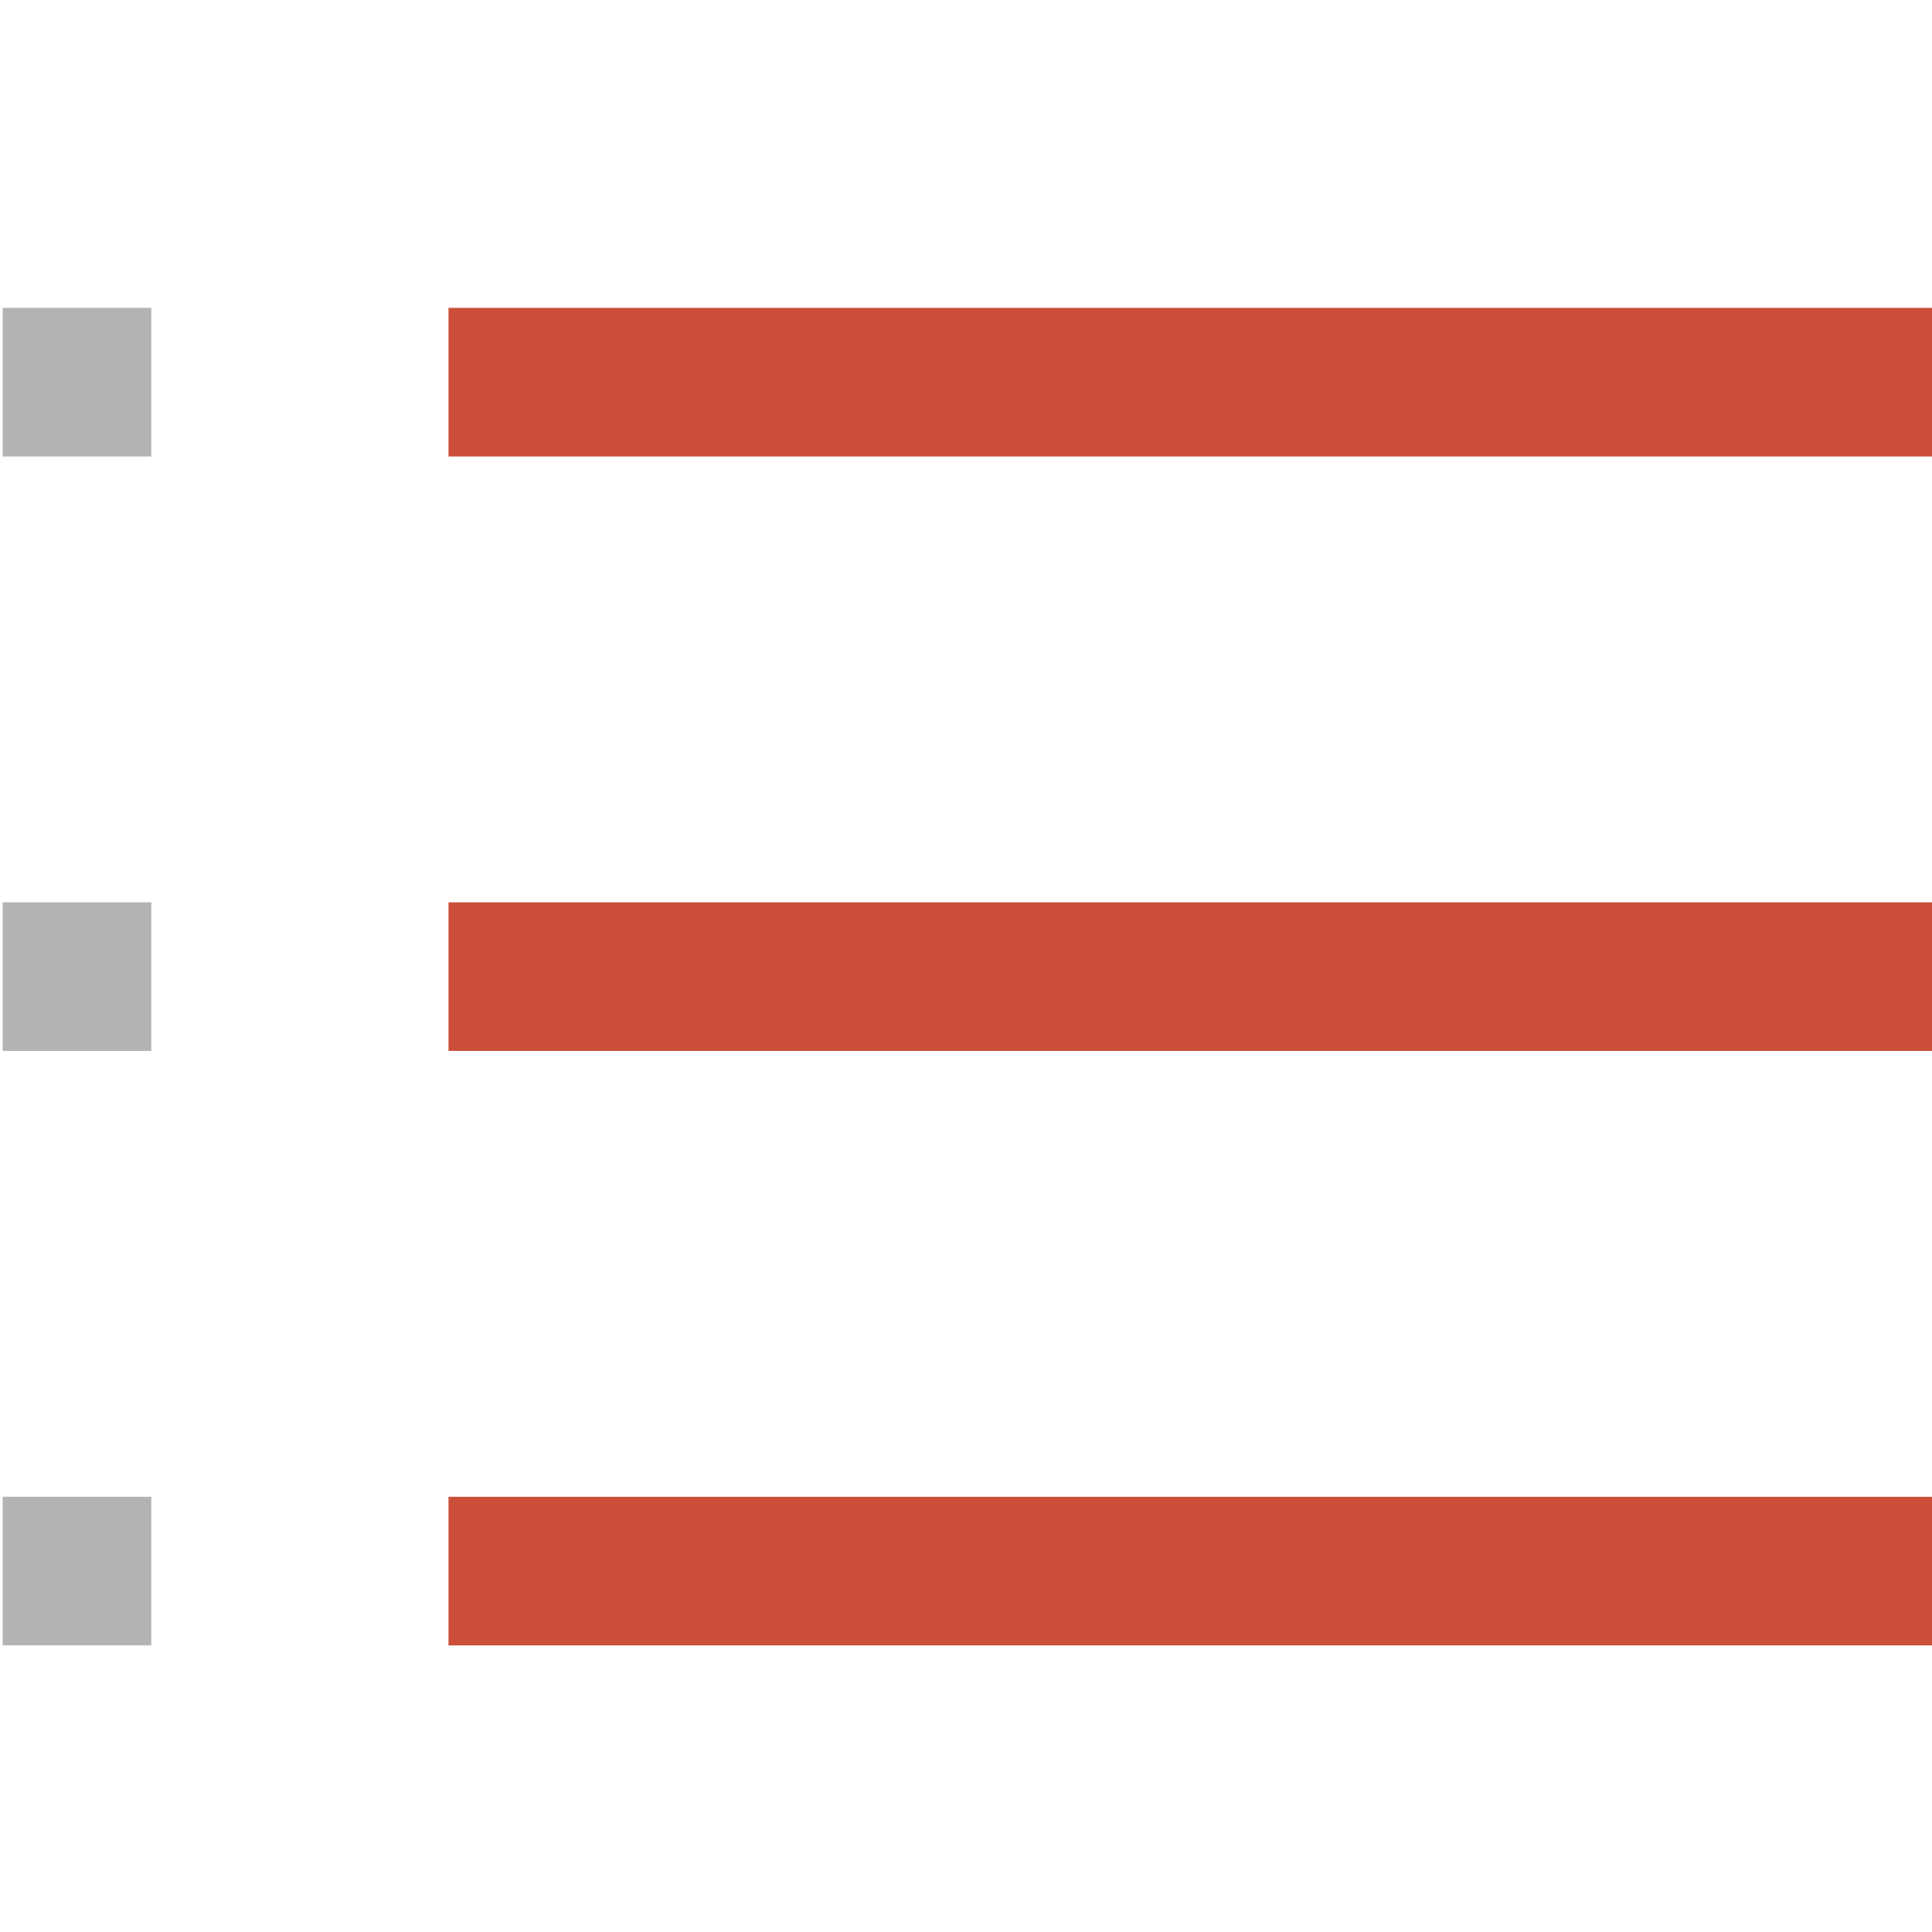
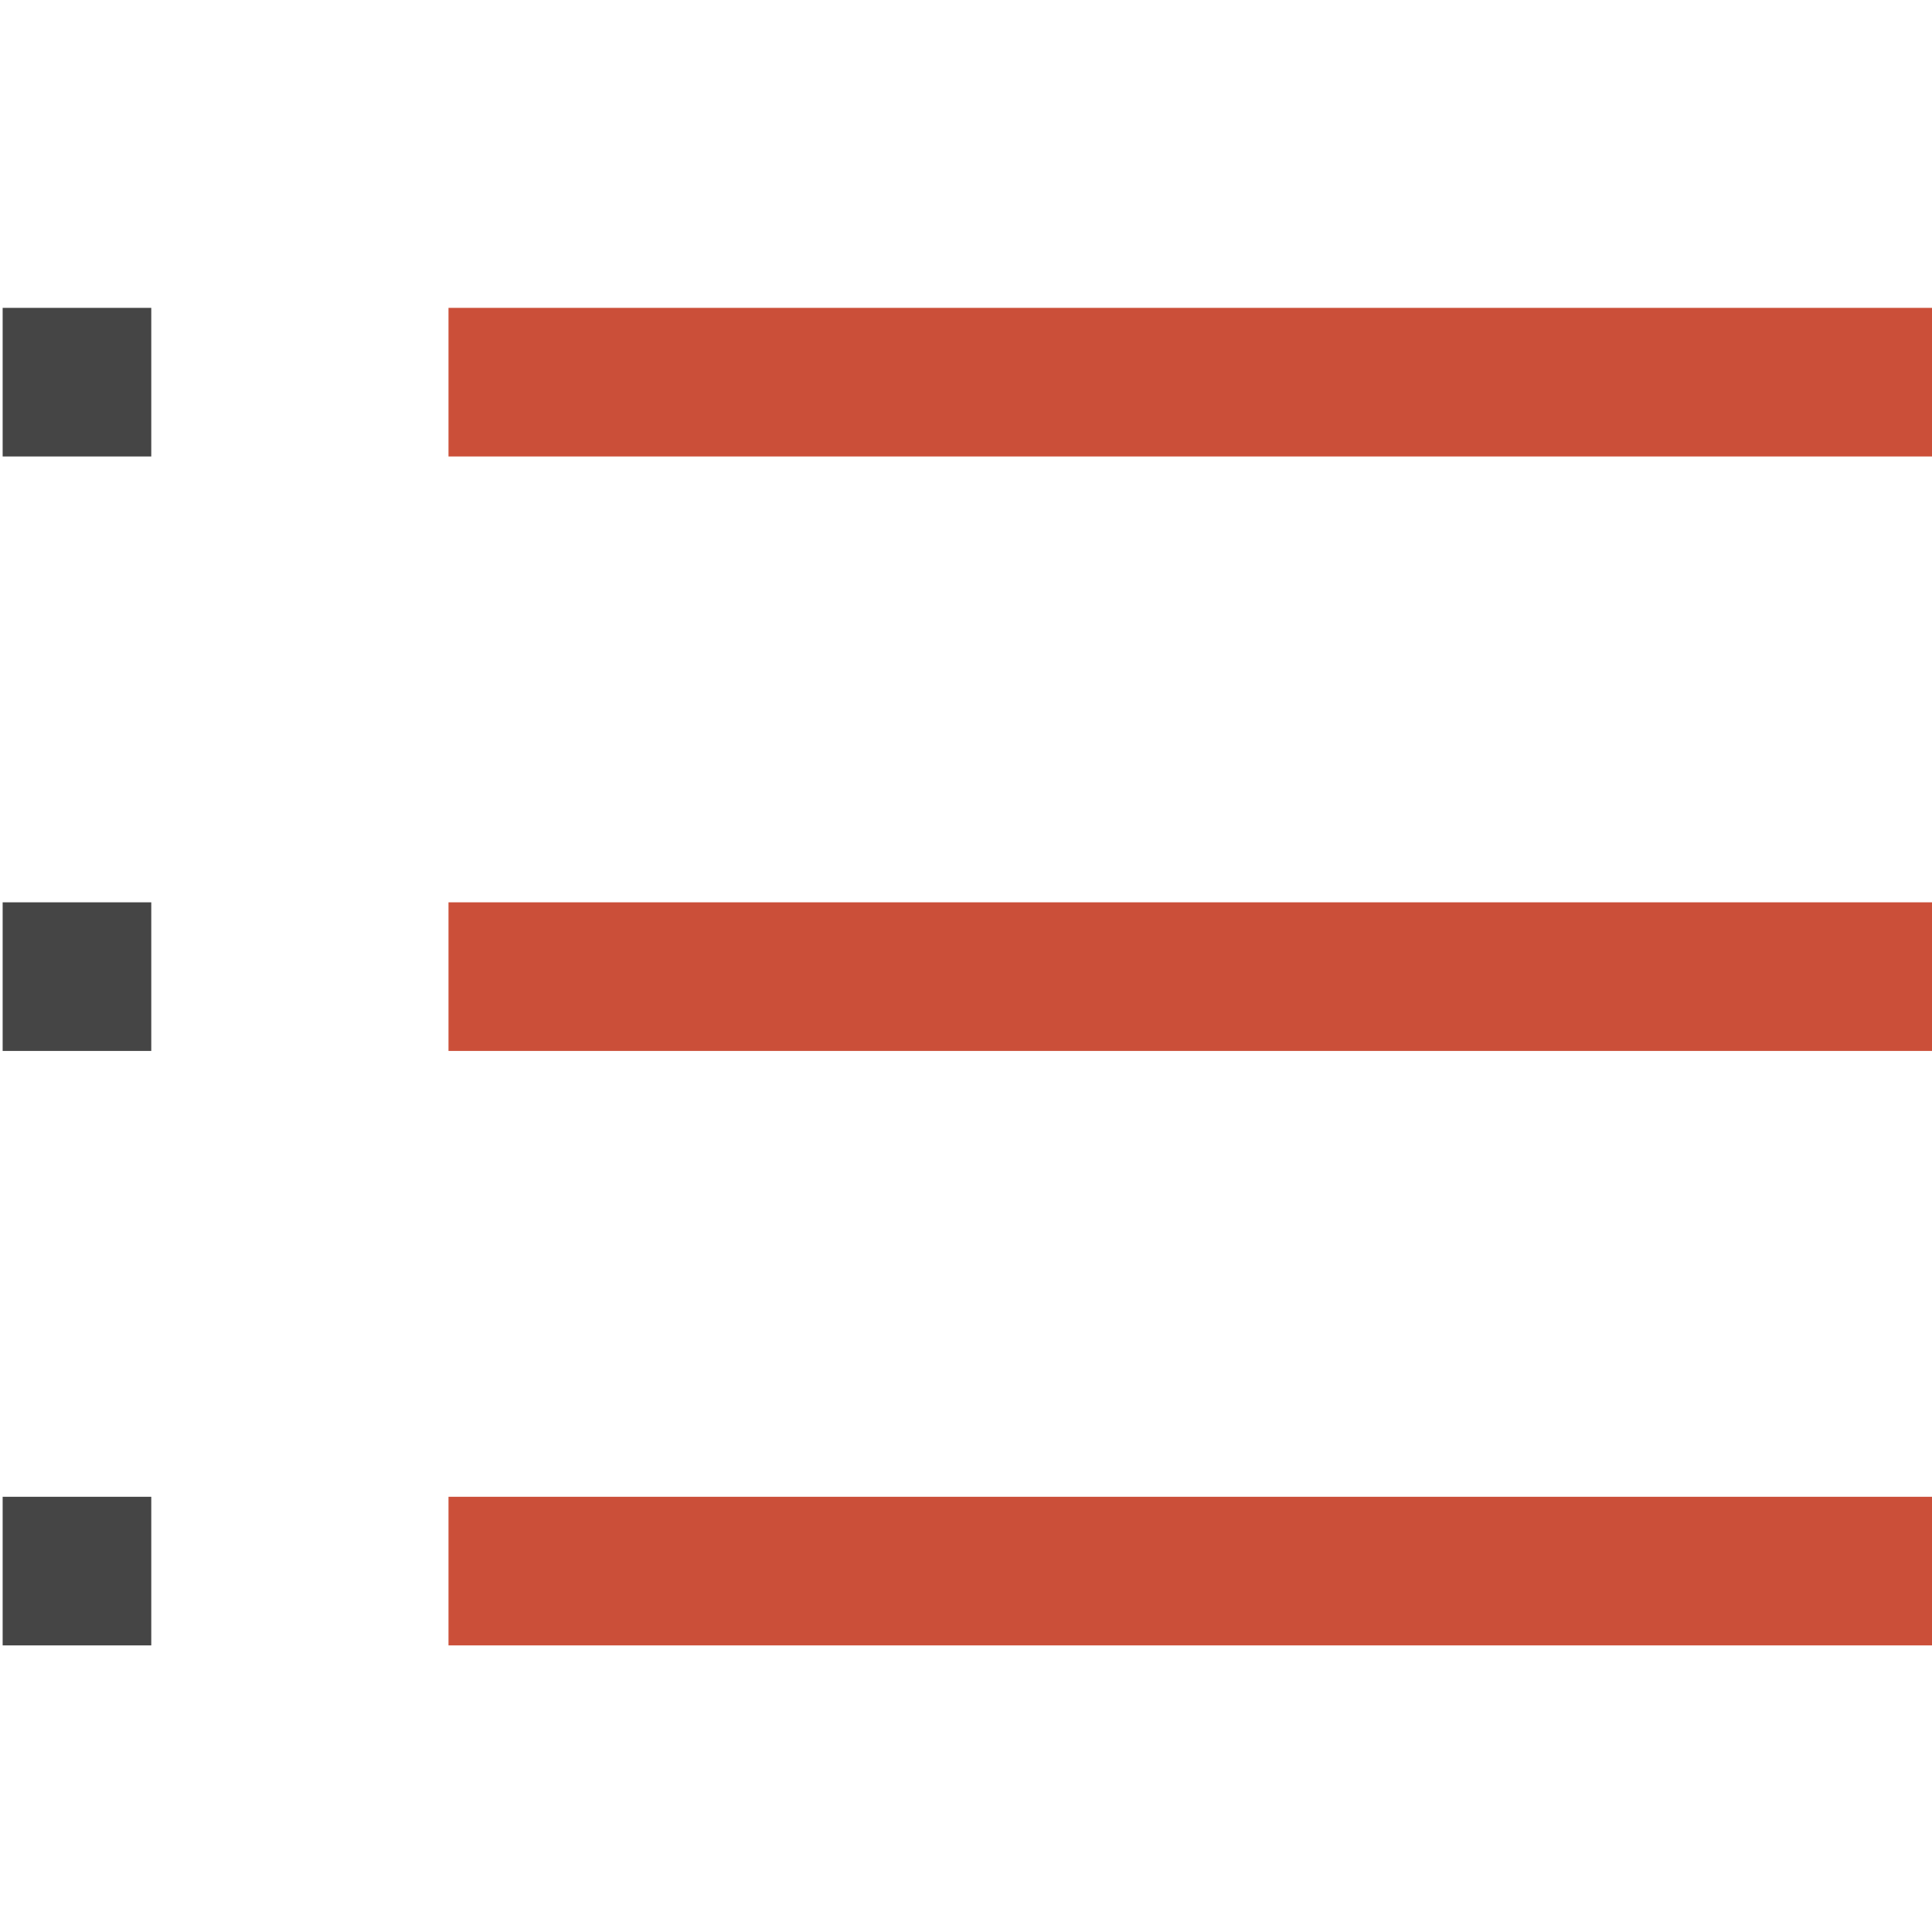
<svg xmlns="http://www.w3.org/2000/svg" width="26" height="26" viewBox="0 0 26 26" id="svg5557" version="1.1">
  <defs id="defs5559" />
  <g id="layer1" transform="translate(0,-1026.362)">
    <g transform="translate(-239.9643,467.5051)" id="g5166">
-       <line style="fill:none;stroke:#b3b3b3;stroke-width:2;stroke-miterlimit:10" stroke-miterlimit="10" x1="240" y1="580" x2="242" y2="580" id="line5168" />
-       <line style="fill:none;stroke:#b3b3b3;stroke-width:2;stroke-miterlimit:10" stroke-miterlimit="10" x1="240" y1="572" x2="242" y2="572" id="line5170" />
-       <line style="fill:none;stroke:#b3b3b3;stroke-width:2;stroke-miterlimit:10" stroke-miterlimit="10" x1="240" y1="564" x2="242" y2="564" id="line5172" />
+       <line style="fill:none;stroke:#454545;stroke-width:2;stroke-miterlimit:10" stroke-miterlimit="10" x1="240" y1="580" x2="242" y2="580" id="line5168" />
+       <line style="fill:none;stroke:#454545;stroke-width:2;stroke-miterlimit:10" stroke-miterlimit="10" x1="240" y1="572" x2="242" y2="572" id="line5170" />
+       <line style="fill:none;stroke:#454545;stroke-width:2;stroke-miterlimit:10" stroke-miterlimit="10" x1="240" y1="564" x2="242" y2="564" id="line5172" />
      <line style="fill:none;stroke:#cb4f39;stroke-width:2;stroke-miterlimit:10" stroke-miterlimit="10" x1="246" y1="564" x2="266" y2="564" id="line5174" />
      <line style="fill:none;stroke:#cb4f39;stroke-width:2;stroke-miterlimit:10" stroke-miterlimit="10" x1="246" y1="572" x2="266" y2="572" id="line5176" />
      <line style="fill:none;stroke:#cb4f39;stroke-width:2;stroke-miterlimit:10" stroke-miterlimit="10" x1="246" y1="580" x2="266" y2="580" id="line5178" />
    </g>
  </g>
</svg>
